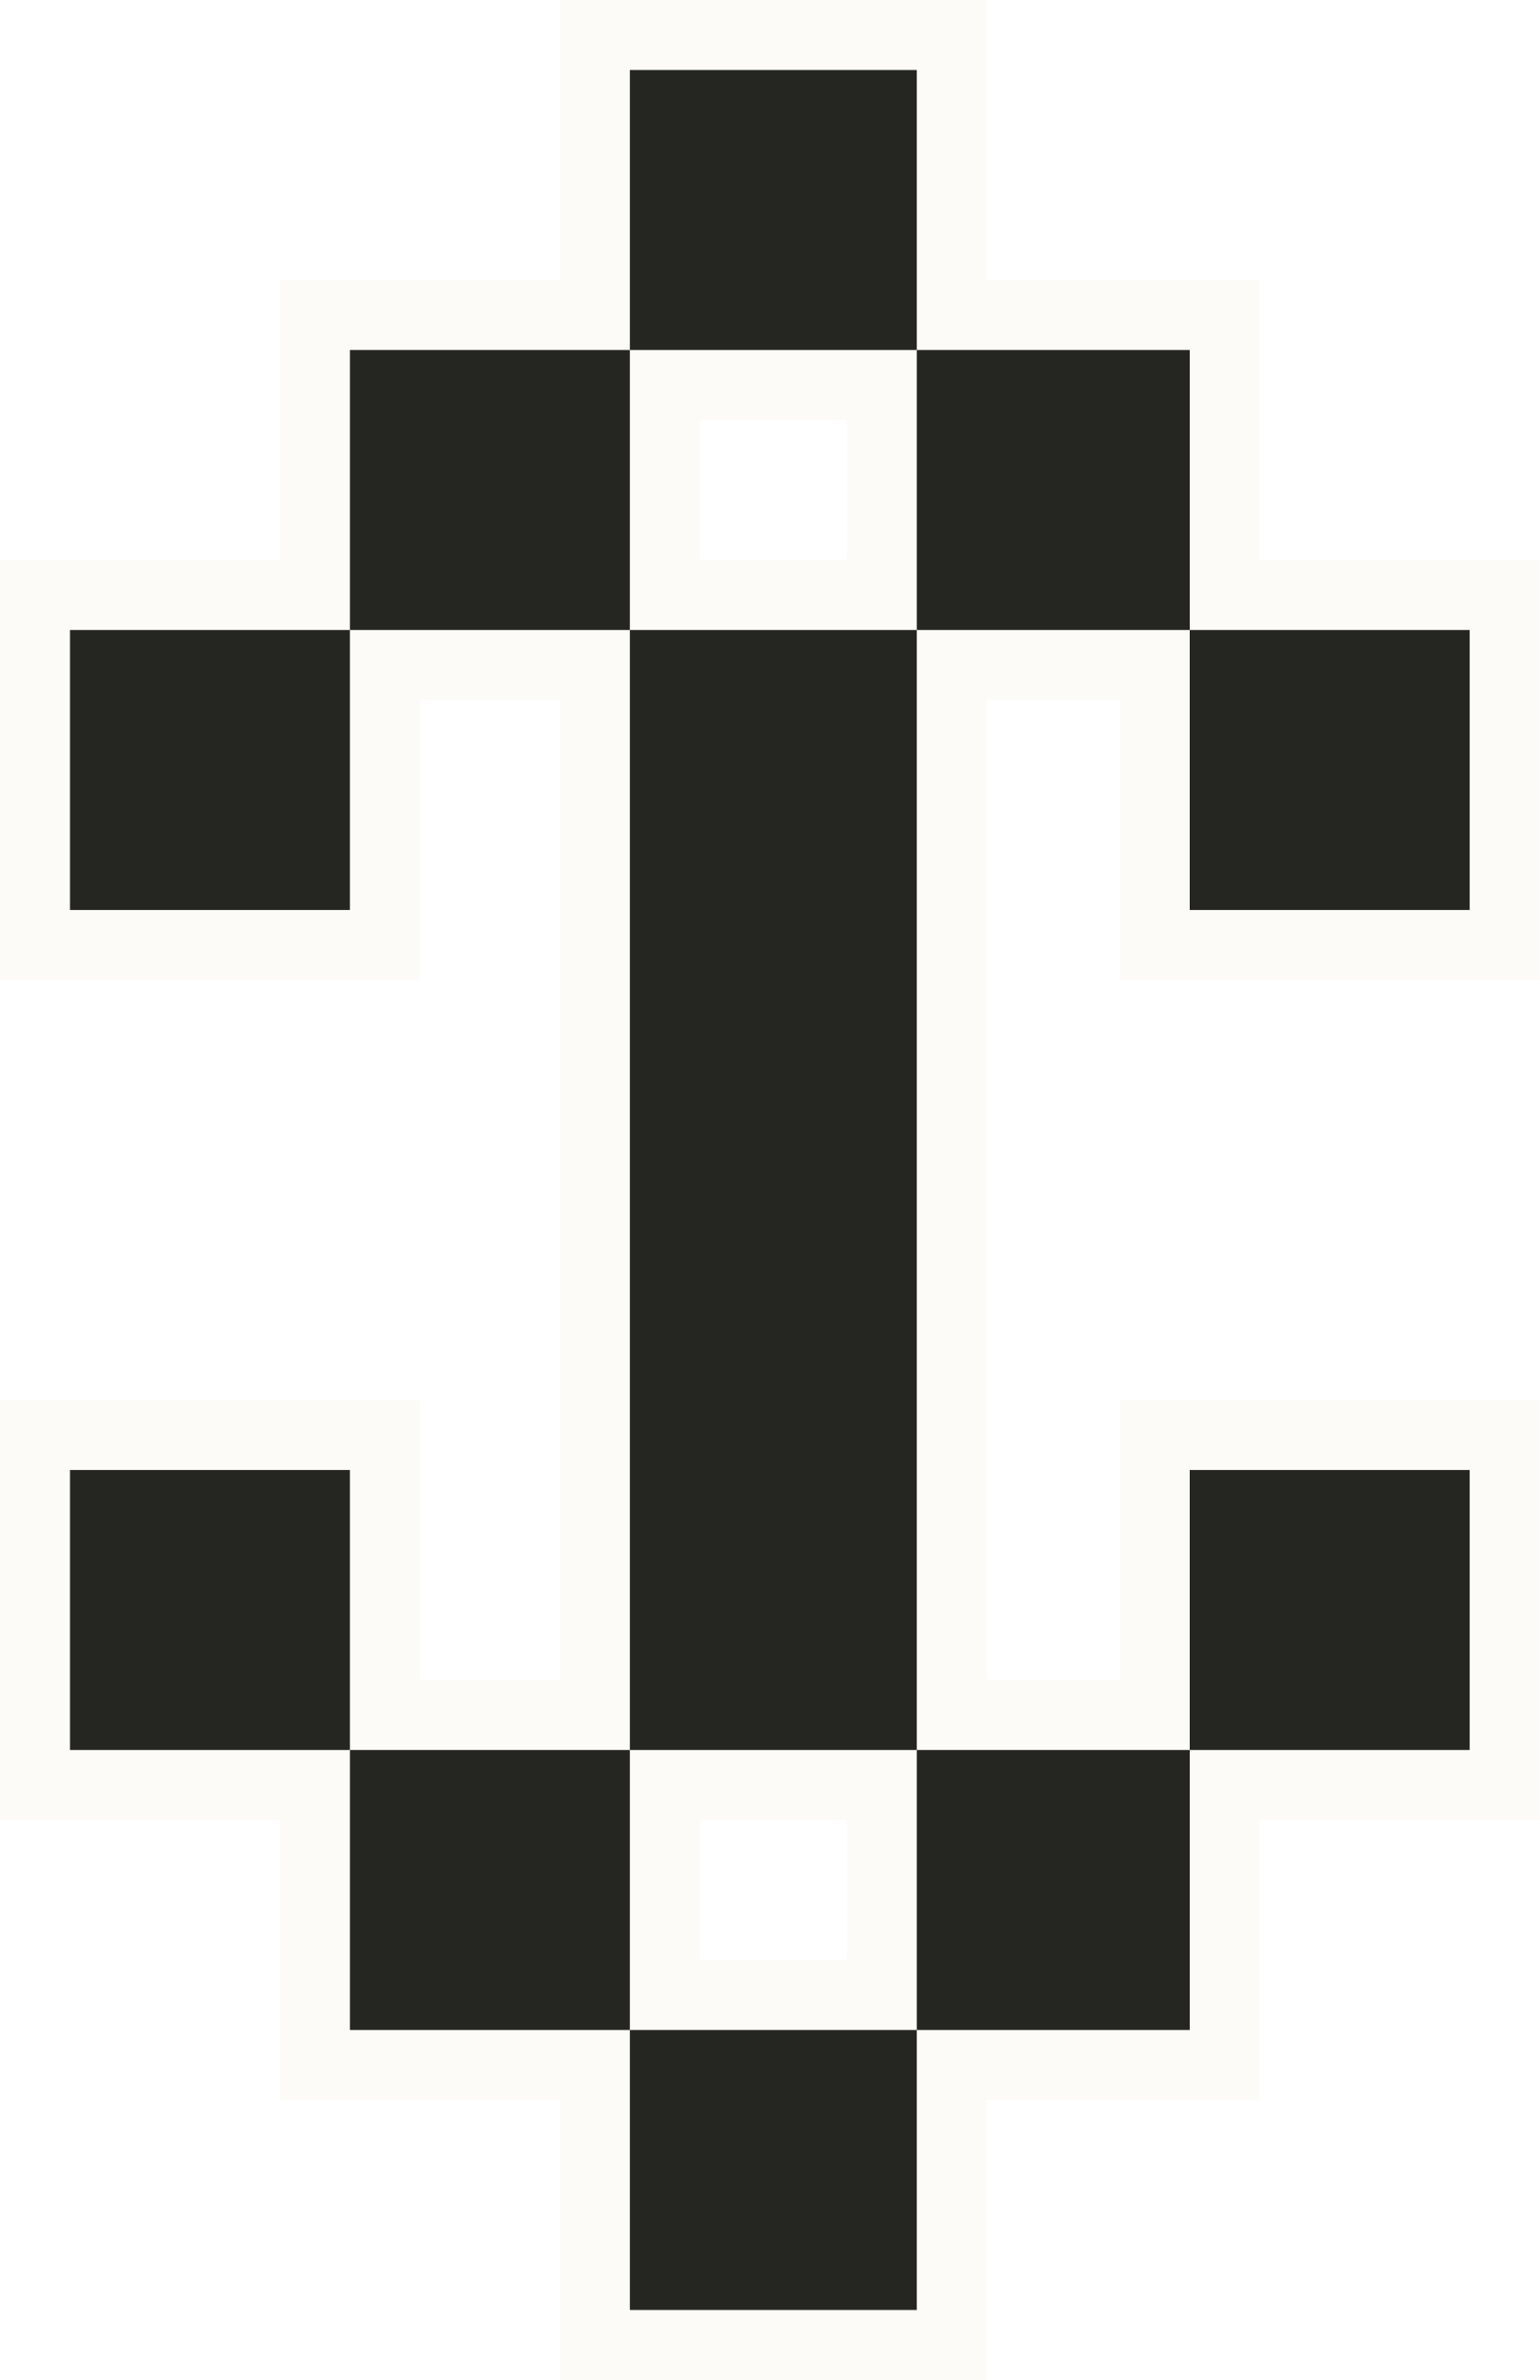
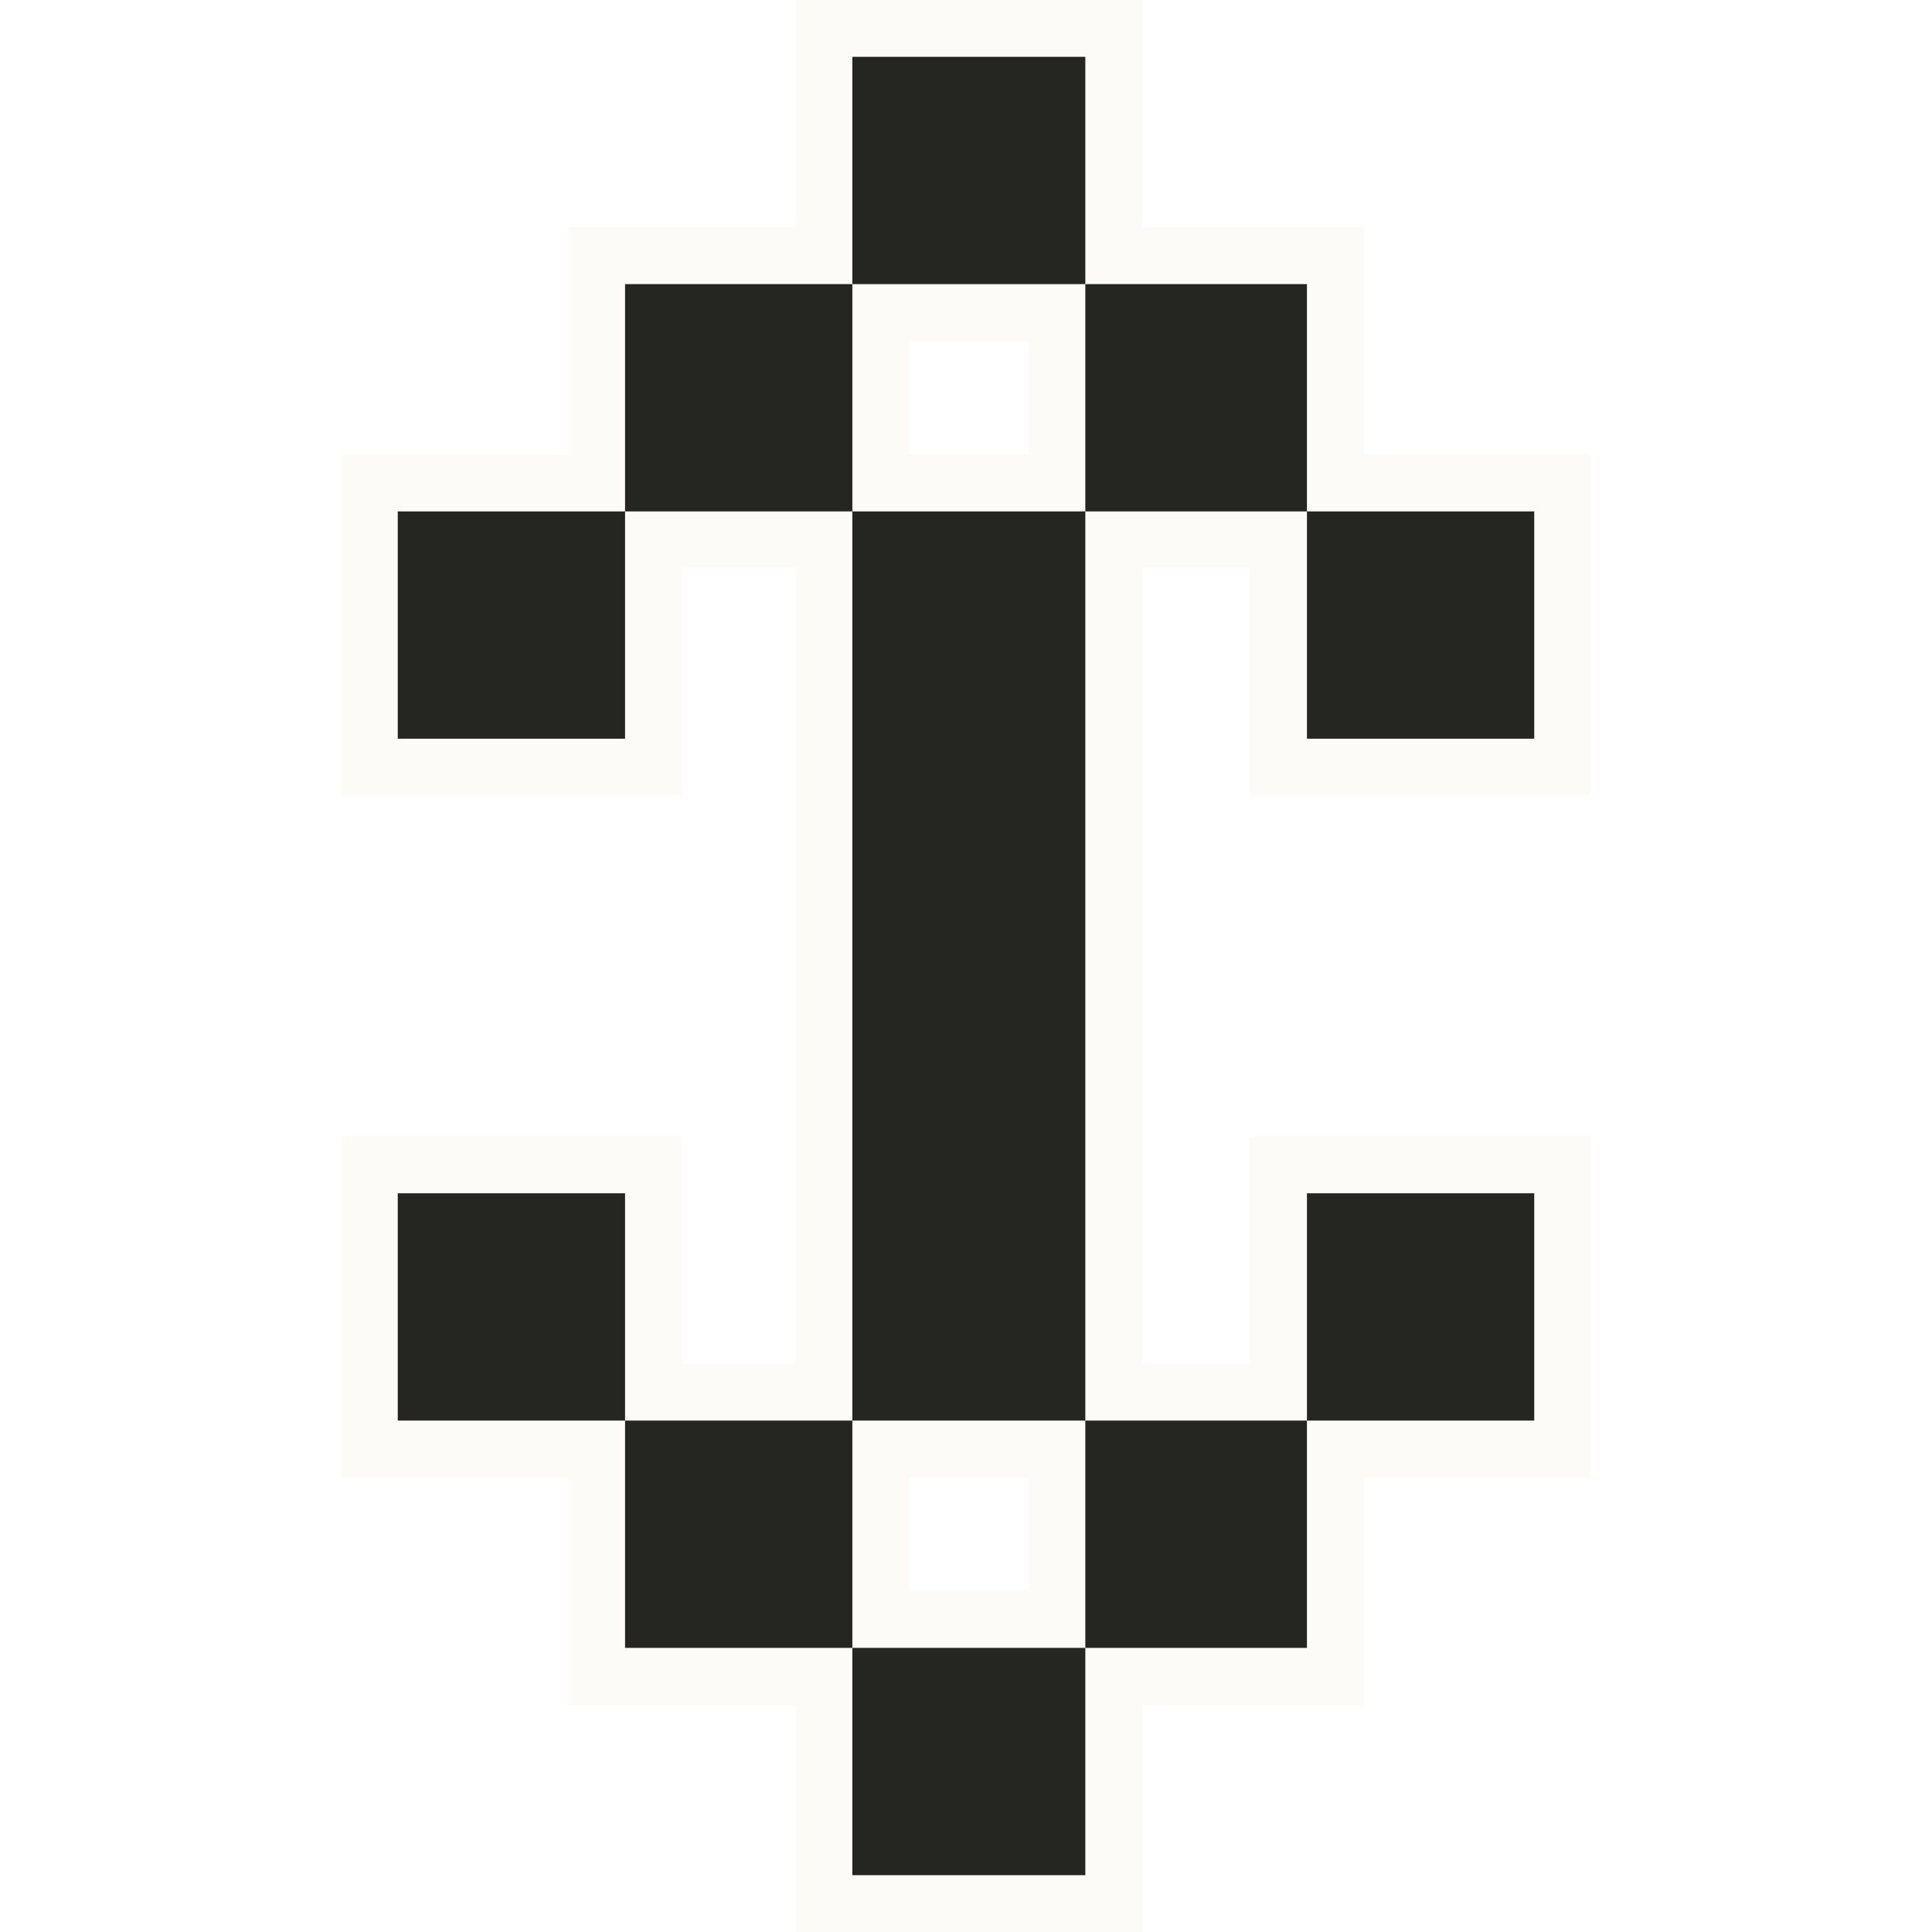
- <svg xmlns="http://www.w3.org/2000/svg" version="1.1" id="Layer_1" x="0px" y="0px" viewBox="0 0 22 34" style="enable-background:new 0 0 22 34;" xml:space="preserve">
+ <svg xmlns="http://www.w3.org/2000/svg" version="1.1" id="Layer_1" x="0px" y="0px" width="32px" height="32px" viewBox="0 0 22 34" style="enable-background:new 0 0 22 34;" xml:space="preserve">
  <style type="text/css">
	.st0{fill:#FCFBF7;}
	.st1{fill:#252522;}
</style>
  <g>
    <path class="st0" d="M14.1,26H8V8h6.1V26z M10,24h2.1V10H10V24z" />
    <path class="st0" d="M14.1,34H8v-6h6.1V34z M10,32h2.1v-2H10V32z" />
    <path class="st0" d="M14.1,6H8V0h6.1V6z M10,4h2.1V2H10V4z" />
    <path class="st0" d="M18,10h-5.9V4H18V10z M14.1,8H16V6h-1.9V8z" />
    <path class="st0" d="M10,10H4V4h6V10z M6,8h2V6H6V8z" />
    <path class="st0" d="M18,30h-5.9v-6H18V30z M14.1,28H16v-2h-1.9V28z" />
    <path class="st0" d="M10,30H4v-6h6V30z M6,28h2v-2H6V28z" />
    <path class="st0" d="M22,14h-6V8h6V14z M18,12h2v-2h-2V12z" />
    <path class="st0" d="M6,14H0V8h6V14z M2,12h2v-2H2V12z" />
    <path class="st0" d="M6,26H0v-6h6V26z M2,24h2v-2H2V24z" />
    <path class="st0" d="M22,26h-6v-6h6V26z M18,24h2v-2h-2V24z" />
  </g>
  <g>
    <rect x="9" y="9" class="st1" width="4.1" height="16" />
    <rect x="9" y="29" class="st1" width="4.1" height="4" />
    <rect x="9" y="1" class="st1" width="4.1" height="4" />
    <rect x="13.1" y="5" class="st1" width="3.9" height="4" />
    <rect x="5" y="5" class="st1" width="4" height="4" />
    <rect x="13.1" y="25" class="st1" width="3.9" height="4" />
    <rect x="5" y="25" class="st1" width="4" height="4" />
    <rect x="17" y="9" class="st1" width="4" height="4" />
    <rect x="1" y="9" class="st1" width="4" height="4" />
    <rect x="1" y="21" class="st1" width="4" height="4" />
    <rect x="17" y="21" class="st1" width="4" height="4" />
  </g>
</svg>
